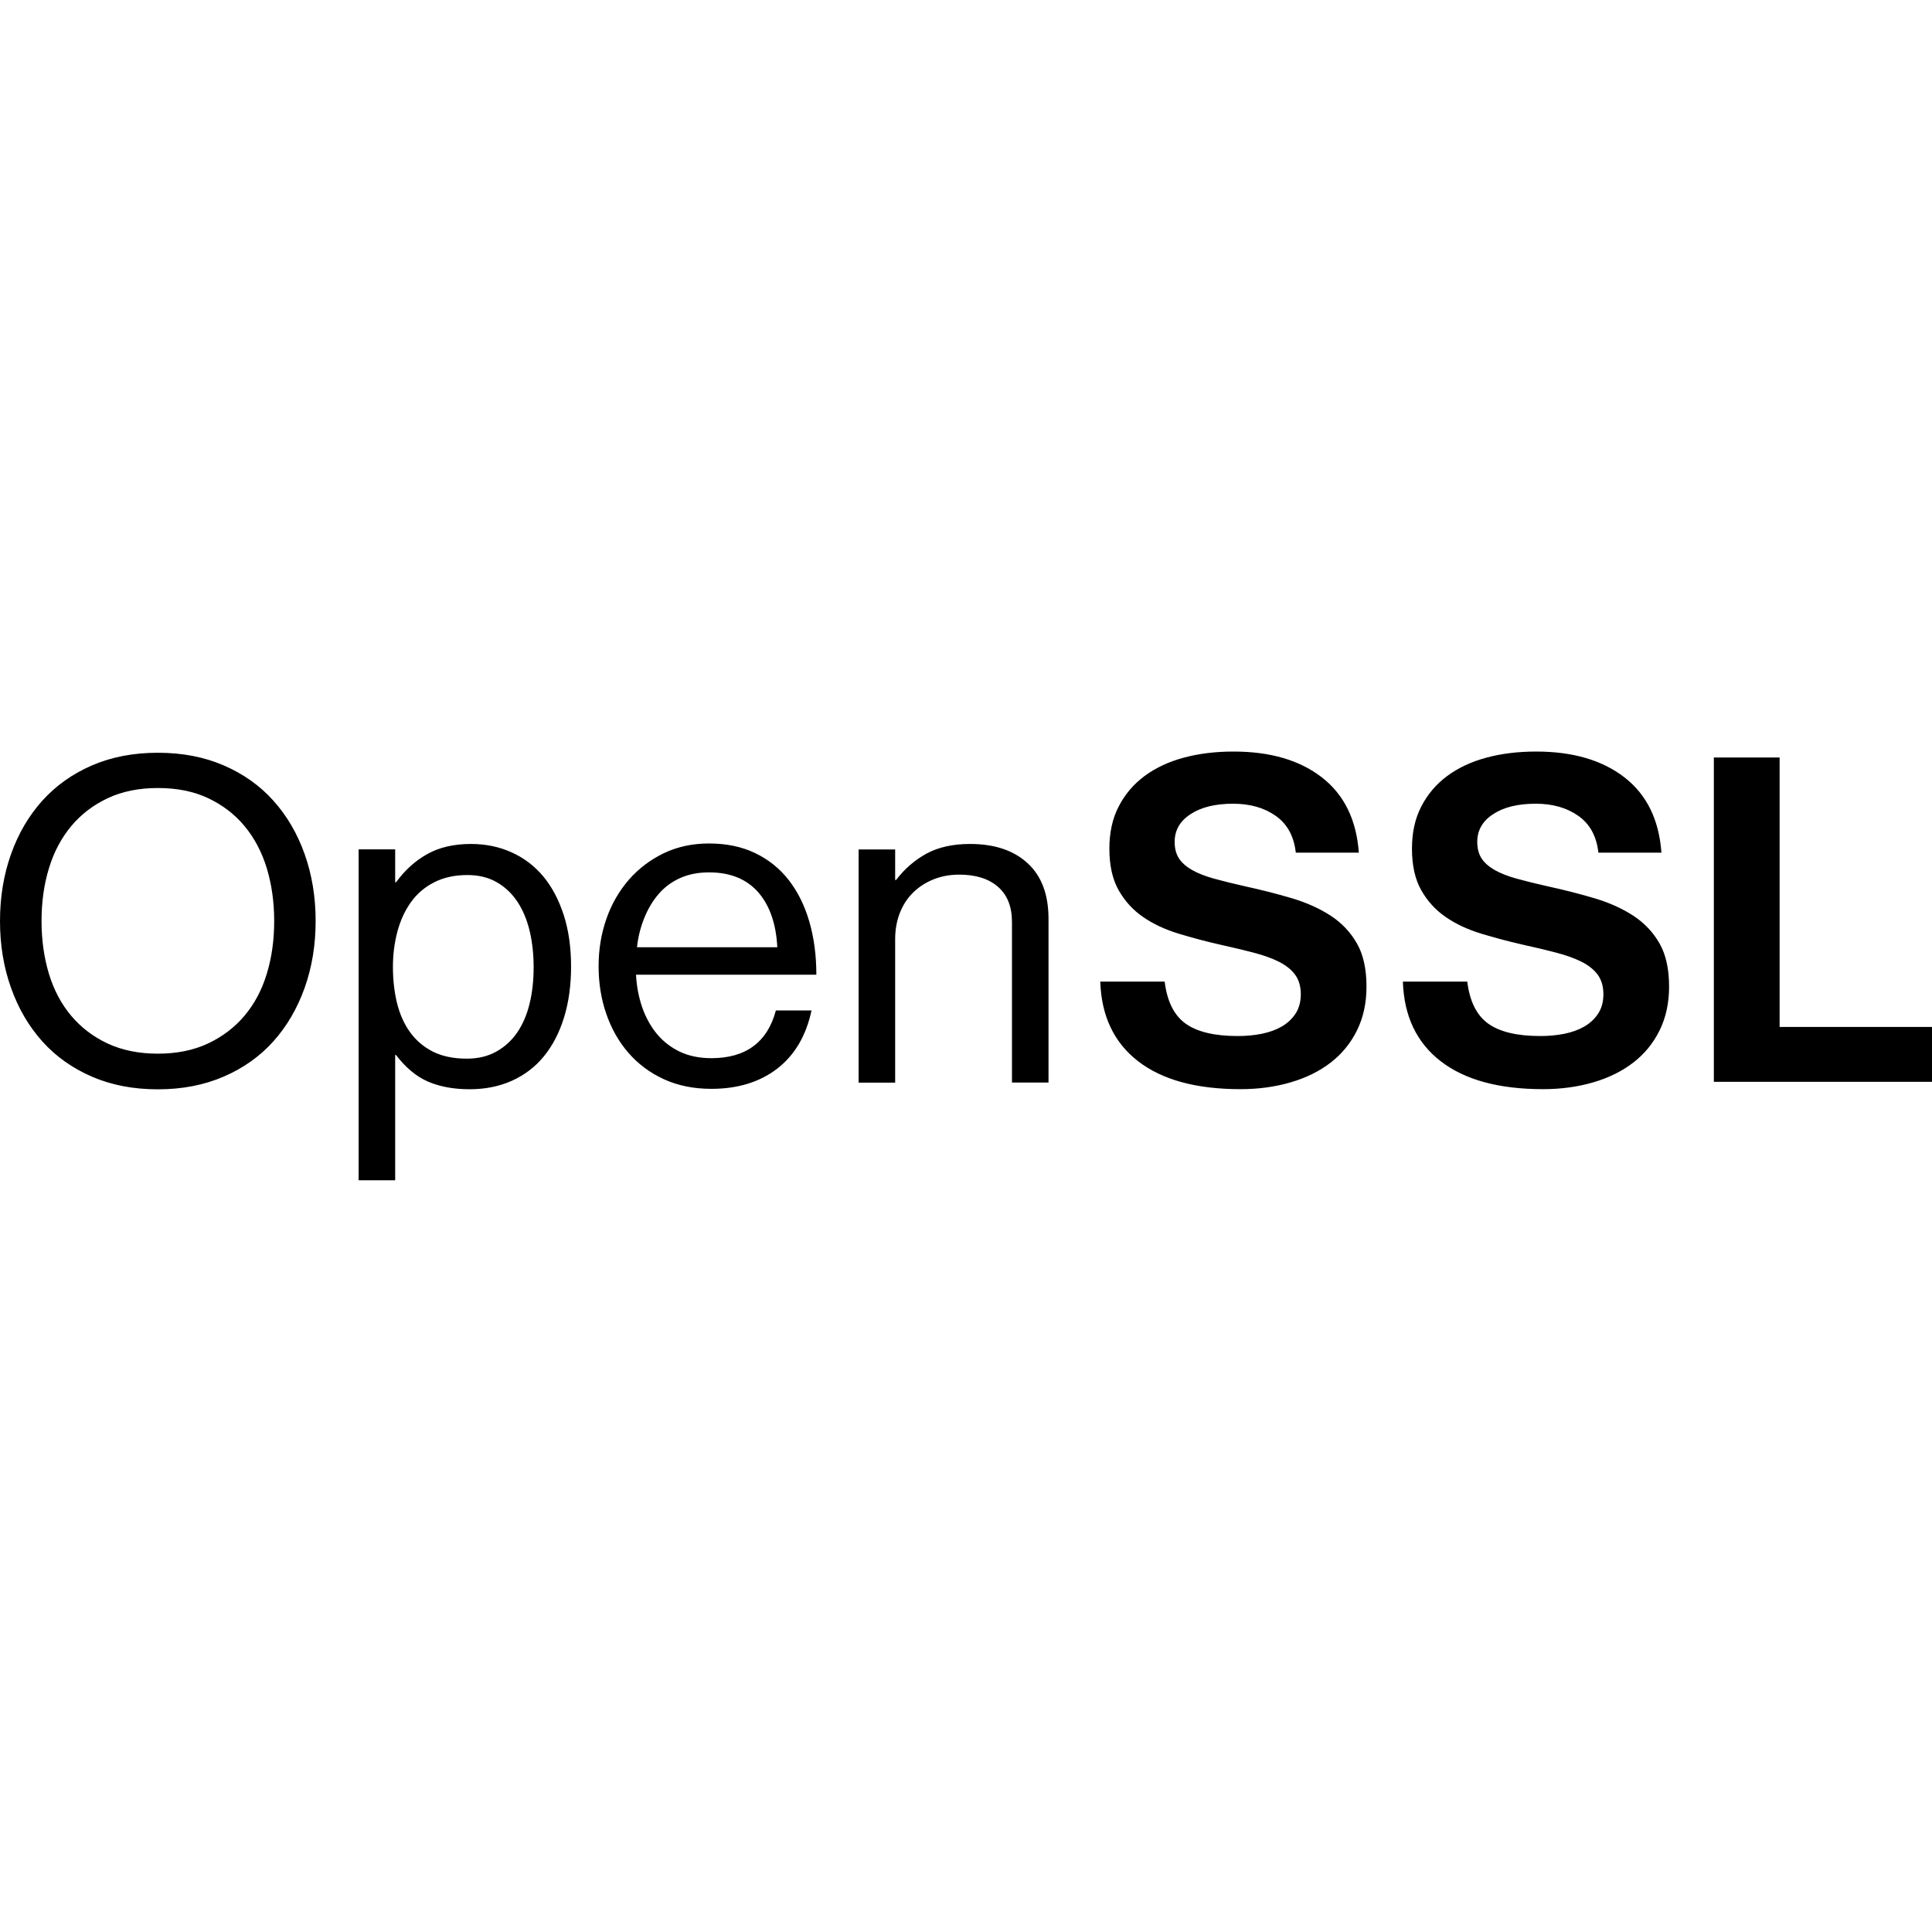
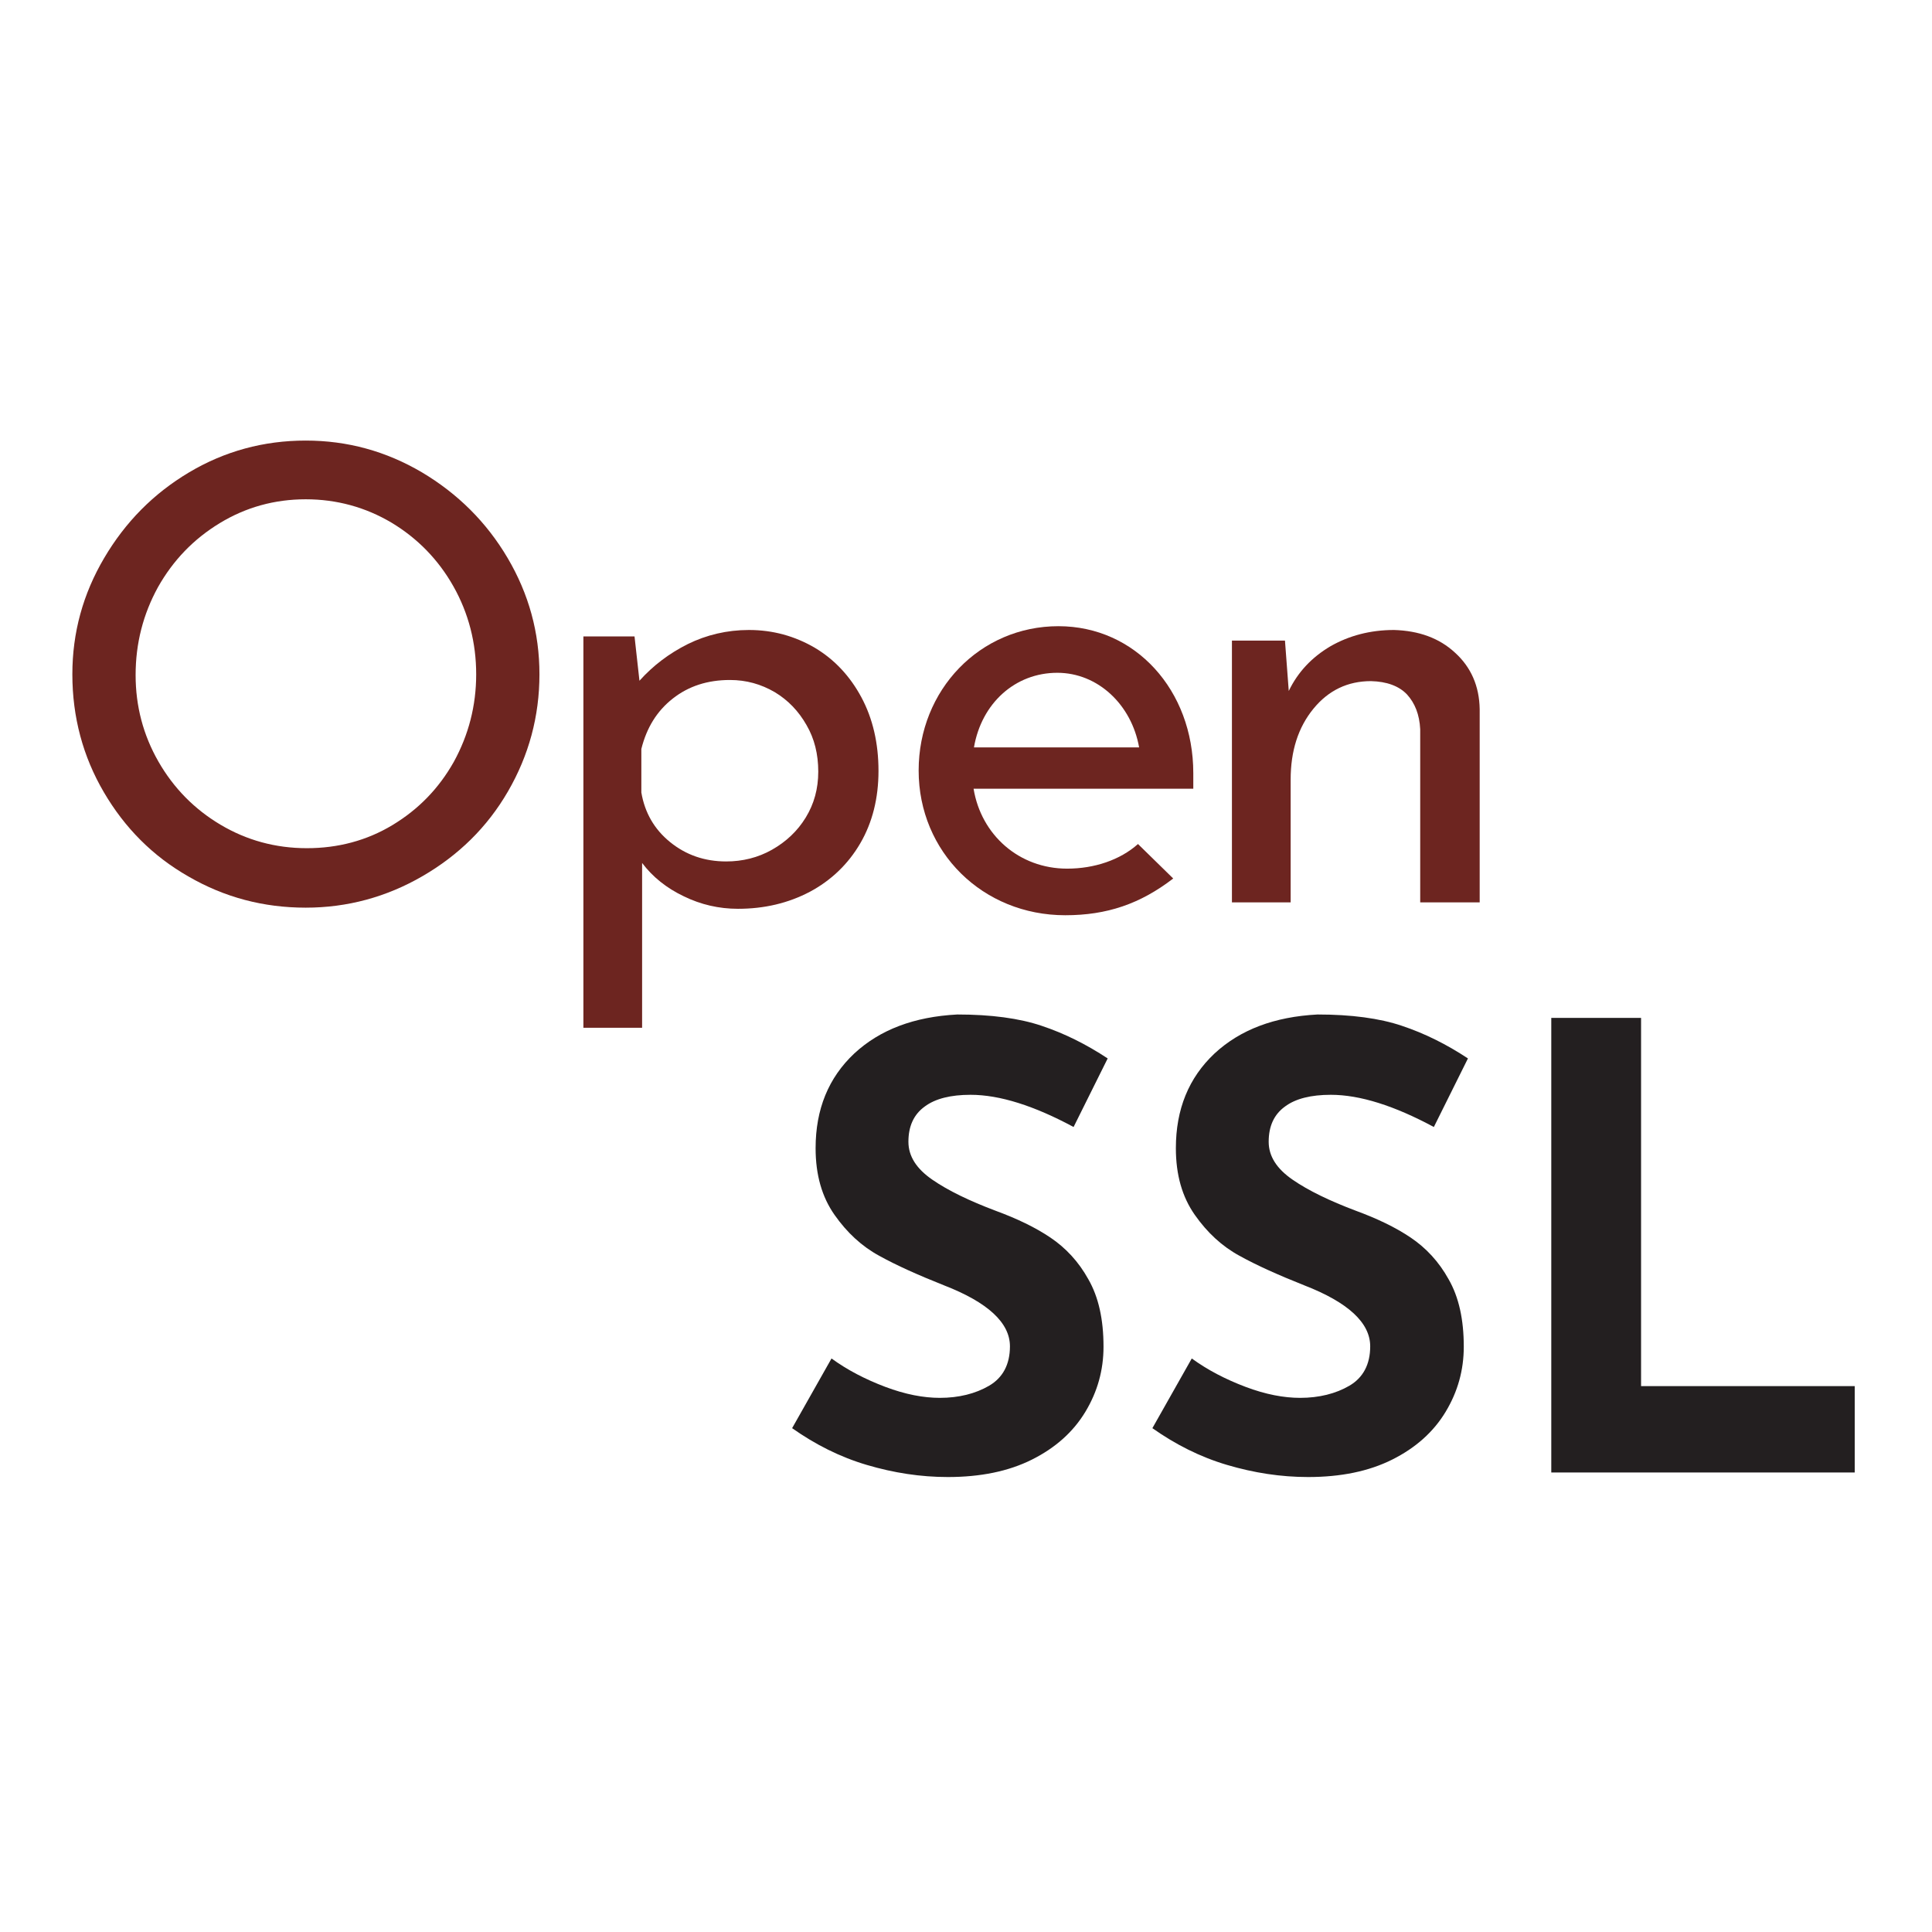
- <svg xmlns="http://www.w3.org/2000/svg" role="img" viewBox="0 0 24 24">
-   <path d="M1.961,13.532c-0.303,0-0.575-0.052-0.818-0.157c-0.243-0.105-0.448-0.25-0.616-0.437 c-0.168-0.187-0.298-0.408-0.389-0.664C0.046,12.018,0,11.741,0,11.442c0-0.299,0.046-0.576,0.137-0.832 c0.091-0.256,0.221-0.477,0.389-0.664C0.695,9.759,0.9,9.613,1.143,9.508c0.243-0.105,0.516-0.157,0.818-0.157 c0.303,0,0.575,0.052,0.818,0.157c0.243,0.105,0.448,0.25,0.616,0.437c0.168,0.187,0.298,0.408,0.389,0.664 c0.091,0.256,0.137,0.533,0.137,0.832c0,0.299-0.046,0.576-0.137,0.832c-0.092,0.256-0.221,0.477-0.389,0.664 c-0.168,0.187-0.374,0.333-0.616,0.437C2.536,13.479,2.264,13.532,1.961,13.532z M1.961,13.089c0.235,0,0.443-0.042,0.622-0.126 s0.331-0.199,0.454-0.345c0.123-0.146,0.216-0.319,0.277-0.521c0.062-0.202,0.092-0.42,0.092-0.656 c0-0.235-0.031-0.454-0.092-0.656c-0.062-0.202-0.154-0.376-0.277-0.524c-0.123-0.148-0.275-0.263-0.454-0.347 S2.197,9.789,1.961,9.789c-0.235,0-0.443,0.042-0.622,0.126c-0.179,0.084-0.331,0.2-0.454,0.347 c-0.123,0.148-0.216,0.322-0.277,0.524c-0.062,0.202-0.092,0.42-0.092,0.656c0,0.235,0.031,0.454,0.092,0.656 c0.062,0.202,0.154,0.375,0.277,0.521c0.123,0.146,0.275,0.261,0.454,0.345C1.519,13.047,1.726,13.089,1.961,13.089z M4.455,10.551 h0.454v0.409H4.92c0.108-0.149,0.237-0.266,0.387-0.35c0.149-0.084,0.331-0.126,0.544-0.126c0.183,0,0.351,0.035,0.504,0.104 c0.153,0.069,0.284,0.168,0.392,0.297c0.108,0.129,0.193,0.289,0.255,0.479c0.062,0.191,0.092,0.405,0.092,0.644 c0,0.232-0.029,0.442-0.087,0.63c-0.058,0.189-0.141,0.349-0.249,0.482c-0.108,0.133-0.241,0.234-0.398,0.305 c-0.157,0.071-0.333,0.106-0.527,0.106c-0.198,0-0.37-0.032-0.516-0.095c-0.146-0.063-0.278-0.174-0.398-0.331H4.909v1.557H4.455 V10.551z M5.8,13.151c0.138,0,0.26-0.029,0.364-0.087c0.105-0.058,0.191-0.137,0.261-0.238c0.069-0.101,0.12-0.22,0.154-0.359 c0.034-0.138,0.05-0.289,0.05-0.454c0-0.161-0.017-0.311-0.05-0.451c-0.034-0.14-0.085-0.261-0.154-0.364 c-0.069-0.103-0.155-0.183-0.258-0.241c-0.103-0.058-0.223-0.087-0.361-0.087c-0.157,0-0.294,0.03-0.412,0.09 c-0.118,0.06-0.214,0.142-0.289,0.247c-0.075,0.105-0.131,0.226-0.168,0.364c-0.037,0.138-0.056,0.286-0.056,0.443 c0,0.157,0.017,0.305,0.05,0.443c0.034,0.138,0.087,0.259,0.16,0.361c0.073,0.103,0.167,0.184,0.283,0.244 C5.49,13.121,5.632,13.151,5.8,13.151z M8.837,13.526c-0.22,0-0.417-0.04-0.591-0.12c-0.174-0.08-0.32-0.19-0.44-0.328 c-0.12-0.138-0.211-0.3-0.275-0.485c-0.064-0.185-0.095-0.382-0.095-0.591c0-0.209,0.033-0.406,0.098-0.591 c0.065-0.185,0.159-0.346,0.28-0.485c0.121-0.138,0.266-0.247,0.434-0.328c0.168-0.08,0.355-0.12,0.56-0.12 c0.217,0,0.408,0.04,0.574,0.12c0.166,0.08,0.305,0.192,0.417,0.336c0.112,0.144,0.197,0.316,0.255,0.516 c0.058,0.2,0.087,0.419,0.087,0.658H7.901c0.007,0.146,0.034,0.282,0.078,0.409c0.045,0.127,0.106,0.237,0.185,0.331 c0.078,0.093,0.174,0.166,0.286,0.219c0.112,0.052,0.241,0.078,0.387,0.078c0.213,0,0.387-0.049,0.521-0.148 c0.134-0.099,0.228-0.247,0.28-0.445h0.443c-0.067,0.314-0.209,0.555-0.426,0.723C9.438,13.442,9.165,13.526,8.837,13.526z M8.809,10.837c-0.134,0-0.254,0.023-0.359,0.07c-0.105,0.047-0.193,0.112-0.266,0.196c-0.073,0.084-0.133,0.183-0.179,0.297 c-0.047,0.114-0.078,0.236-0.092,0.367h1.743c-0.015-0.291-0.094-0.519-0.238-0.684C9.273,10.919,9.07,10.837,8.809,10.837z M11.12,10.932h0.011c0.105-0.138,0.231-0.247,0.378-0.328c0.148-0.08,0.328-0.12,0.541-0.12c0.303,0,0.541,0.079,0.714,0.238 c0.174,0.159,0.261,0.389,0.261,0.692v2.034h-0.454v-1.995c0-0.191-0.058-0.336-0.174-0.437c-0.116-0.101-0.276-0.151-0.482-0.151 c-0.116,0-0.222,0.02-0.319,0.059c-0.097,0.039-0.181,0.093-0.252,0.163c-0.071,0.069-0.126,0.153-0.165,0.252 c-0.039,0.099-0.059,0.208-0.059,0.328v1.782h-0.454v-2.897h0.454V10.932z M15.409,13.53c-0.549,0-0.972-0.116-1.271-0.347 c-0.299-0.231-0.456-0.561-0.47-0.989h0.8c0.03,0.244,0.116,0.418,0.259,0.521c0.143,0.103,0.359,0.155,0.648,0.155 c0.105,0,0.205-0.009,0.299-0.028c0.094-0.019,0.177-0.049,0.248-0.09c0.071-0.041,0.129-0.095,0.172-0.161 c0.043-0.066,0.065-0.146,0.065-0.24c0-0.098-0.024-0.178-0.07-0.242c-0.047-0.064-0.114-0.117-0.2-0.161 c-0.086-0.043-0.191-0.081-0.313-0.113c-0.122-0.032-0.26-0.065-0.414-0.099c-0.18-0.041-0.354-0.087-0.521-0.138 c-0.167-0.051-0.314-0.119-0.44-0.206c-0.126-0.086-0.227-0.197-0.304-0.332c-0.077-0.135-0.116-0.308-0.116-0.518 c0-0.199,0.038-0.374,0.116-0.524c0.077-0.15,0.184-0.276,0.321-0.378c0.137-0.101,0.3-0.178,0.487-0.228 c0.188-0.051,0.394-0.076,0.62-0.076c0.454,0,0.82,0.107,1.096,0.321c0.276,0.214,0.429,0.526,0.459,0.935h-0.783 c-0.023-0.203-0.105-0.355-0.248-0.456c-0.143-0.101-0.319-0.152-0.53-0.152c-0.222,0-0.398,0.043-0.53,0.13 c-0.132,0.086-0.197,0.201-0.197,0.344c0,0.083,0.018,0.151,0.054,0.206c0.036,0.055,0.09,0.102,0.163,0.144 c0.073,0.041,0.164,0.077,0.273,0.107c0.109,0.03,0.238,0.062,0.389,0.096c0.207,0.045,0.401,0.095,0.583,0.149 c0.182,0.055,0.342,0.127,0.479,0.217c0.137,0.09,0.245,0.205,0.324,0.344c0.079,0.139,0.118,0.318,0.118,0.535 c0,0.203-0.039,0.384-0.118,0.544c-0.079,0.16-0.188,0.293-0.327,0.4c-0.139,0.107-0.304,0.189-0.496,0.245 C15.843,13.501,15.635,13.53,15.409,13.53z M19.168,13.53c-0.549,0-0.972-0.116-1.271-0.347s-0.456-0.561-0.47-0.989h0.8 c0.03,0.244,0.116,0.418,0.259,0.521c0.143,0.103,0.359,0.155,0.648,0.155c0.105,0,0.205-0.009,0.299-0.028 c0.094-0.019,0.177-0.049,0.248-0.09c0.071-0.041,0.129-0.095,0.172-0.161c0.043-0.066,0.065-0.146,0.065-0.24 c0-0.098-0.024-0.178-0.07-0.242c-0.047-0.064-0.114-0.117-0.2-0.161c-0.086-0.043-0.191-0.081-0.313-0.113 c-0.122-0.032-0.26-0.065-0.414-0.099c-0.18-0.041-0.354-0.087-0.521-0.138c-0.167-0.051-0.314-0.119-0.44-0.206 c-0.126-0.086-0.227-0.197-0.304-0.332c-0.077-0.135-0.116-0.308-0.116-0.518c0-0.199,0.038-0.374,0.116-0.524 c0.077-0.15,0.184-0.276,0.321-0.378c0.137-0.101,0.3-0.178,0.487-0.228c0.188-0.051,0.394-0.076,0.62-0.076 c0.454,0,0.82,0.107,1.096,0.321c0.276,0.214,0.429,0.526,0.459,0.935h-0.783c-0.023-0.203-0.105-0.355-0.248-0.456 c-0.143-0.101-0.319-0.152-0.53-0.152c-0.222,0-0.398,0.043-0.53,0.13c-0.132,0.086-0.197,0.201-0.197,0.344 c0,0.083,0.018,0.151,0.054,0.206c0.036,0.055,0.09,0.102,0.163,0.144c0.073,0.041,0.164,0.077,0.273,0.107 c0.109,0.03,0.238,0.062,0.389,0.096c0.207,0.045,0.401,0.095,0.583,0.149c0.182,0.055,0.342,0.127,0.479,0.217 c0.137,0.09,0.245,0.205,0.324,0.344c0.079,0.139,0.118,0.318,0.118,0.535c0,0.203-0.039,0.384-0.118,0.544 c-0.079,0.16-0.188,0.293-0.327,0.4c-0.139,0.107-0.304,0.189-0.496,0.245C19.602,13.501,19.393,13.53,19.168,13.53z M21.29,9.41 h0.817v3.347H24v0.682h-2.71V9.41z" />
+ <svg xmlns="http://www.w3.org/2000/svg" version="1.1" x="0px" y="0px" viewBox="0 0 510 510" style="enable-background:new 0 0 510 510;" xml:space="preserve">
+   <style type="text/css">
+ 	.st0{fill:#231F20;}
+ 	.st1{fill:#6D2520;}
+ </style>
+   <g id="Layer_1">
+ </g>
+   <g id="Layer_2">
+     <g>
+       <path class="st0" d="M256.2,289c-5.2,0-9.3,1-12.1,3.1c-2.9,2.1-4.3,5.2-4.3,9.3c0,3.8,2.1,7.1,6.3,10c4.2,2.9,9.8,5.6,16.7,8.2    c5.7,2.1,10.5,4.4,14.5,7.1c4,2.7,7.4,6.3,10,11c2.7,4.7,4,10.6,4,17.8c0,6.2-1.6,11.9-4.8,17.2c-3.2,5.3-7.9,9.5-14.1,12.6    c-6.2,3.1-13.6,4.6-22.2,4.6c-7.2,0-14.3-1.1-21.4-3.2c-7.1-2.1-13.6-5.4-19.7-9.7l10.4-18.4c4.1,3,8.9,5.5,14.2,7.5    c5.3,2,10.1,2.9,14.4,2.9c5,0,9.4-1.1,13-3.2s5.5-5.6,5.5-10.4c0-6.2-5.8-11.6-17.4-16.1c-6.8-2.7-12.6-5.3-17.1-7.8    c-4.6-2.5-8.5-6.1-11.8-10.8c-3.3-4.7-5-10.5-5-17.6c0-10.3,3.4-18.6,10.2-25c6.8-6.3,15.8-9.7,27.2-10.3c8.9,0,16.4,1,22.3,3    c6,2,11.8,4.9,17.4,8.6l-9,18.1C273,291.9,263.9,289,256.2,289z" />
+       <path class="st0" d="M351.3,289c-5.2,0-9.3,1-12.1,3.1c-2.9,2.1-4.3,5.2-4.3,9.3c0,3.8,2.1,7.1,6.3,10c4.2,2.9,9.8,5.6,16.7,8.2    c5.7,2.1,10.5,4.4,14.5,7.1c4,2.7,7.4,6.3,10,11c2.7,4.7,4,10.6,4,17.8c0,6.2-1.6,11.9-4.8,17.2c-3.2,5.3-7.9,9.5-14.1,12.6    c-6.2,3.1-13.6,4.6-22.2,4.6c-7.2,0-14.3-1.1-21.4-3.2c-7.1-2.1-13.6-5.4-19.7-9.7l10.4-18.4c4.1,3,8.9,5.5,14.2,7.5    c5.3,2,10.1,2.9,14.4,2.9c5,0,9.4-1.1,13-3.2s5.5-5.6,5.5-10.4c0-6.2-5.8-11.6-17.4-16.1c-6.8-2.7-12.6-5.3-17.1-7.8    c-4.6-2.5-8.5-6.1-11.8-10.8c-3.3-4.7-5-10.5-5-17.6c0-10.3,3.4-18.6,10.2-25c6.8-6.3,15.8-9.7,27.2-10.3c8.9,0,16.4,1,22.3,3    c6,2,11.8,4.9,17.4,8.6l-9,18.1C368.1,291.9,359,289,351.3,289z" />
+       <path class="st0" d="M433.2,268.7v97.2h56.4v22.8h-80.1v-120H433.2z" />
+     </g>
+     <g>
+       <path class="st1" d="M27.5,147.3c5.6-9.5,13-17,22.4-22.6s19.7-8.4,30.8-8.4c11,0,21.2,2.8,30.7,8.4c9.4,5.6,17,13.1,22.6,22.6    c5.6,9.5,8.4,19.7,8.4,30.7c0,11.1-2.8,21.4-8.3,30.9s-13.1,16.9-22.6,22.4c-9.5,5.5-19.8,8.3-30.8,8.3c-11.1,0-21.4-2.7-30.9-8.2    c-9.5-5.4-16.9-12.9-22.4-22.3c-5.5-9.4-8.3-19.8-8.3-31.1C19.1,167,21.9,156.8,27.5,147.3z M41.8,201c4,7,9.5,12.6,16.4,16.7    s14.5,6.2,22.8,6.2c8.2,0,15.8-2,22.6-6.1c6.8-4.1,12.2-9.6,16.2-16.7c3.9-7.1,5.9-14.8,5.9-23.1c0-8.3-2-16.1-6-23.2    c-4-7.1-9.5-12.7-16.3-16.8c-6.9-4.1-14.5-6.2-22.7-6.2s-15.8,2.1-22.7,6.3c-6.9,4.2-12.3,9.8-16.3,16.9    c-3.9,7.1-5.9,14.8-5.9,23.2C35.8,186.4,37.8,194,41.8,201z" />
+       <path class="st1" d="M215.1,171c5.2,3.1,9.3,7.5,12.3,13.1c3,5.6,4.5,12.1,4.5,19.4c0,7.2-1.6,13.6-4.8,19.1    c-3.2,5.5-7.7,9.8-13.3,12.8c-5.7,3-12,4.5-19,4.5c-5,0-9.8-1.1-14.3-3.3c-4.6-2.2-8.2-5.1-11-8.8v43.5h-15.5V168h13.5l1.3,11.7    c3.6-4,7.8-7.2,12.8-9.7c4.9-2.4,10.3-3.7,16.1-3.7C204,166.3,209.8,167.9,215.1,171z M203.8,224.3c3.7-2.1,6.7-4.9,8.9-8.5    c2.2-3.6,3.3-7.6,3.3-12.1c0-4.6-1-8.7-3.1-12.3c-2.1-3.7-4.9-6.6-8.4-8.7c-3.6-2.1-7.5-3.2-11.8-3.2c-5.9,0-10.9,1.6-15.1,4.9    s-6.9,7.7-8.3,13.3v11.5c0.9,5.3,3.4,9.7,7.6,13.1c4.2,3.4,9.1,5.1,14.8,5.1C196,227.4,200.1,226.4,203.8,224.3z" />
+       <path class="st1" d="M384.1,172.3c4.2,3.8,6.4,8.8,6.5,14.9v51h-15.7v-45.7c-0.2-3.9-1.4-6.9-3.5-9.2c-2.1-2.2-5.3-3.4-9.5-3.5    c-6.1,0-11.2,2.4-15.2,7.3c-4,4.9-6,11.1-6,18.7v32.4h-15.5v-69.1h14l1,13.3c2.4-5,6.1-8.9,11-11.8c4.9-2.8,10.5-4.3,16.8-4.3    C374.5,166.5,379.9,168.4,384.1,172.3z" />
+       <g>
+         <path class="st1" d="M242.5,203.4c0-21.3,16.2-38.1,36.9-38.1c20.3,0,35.6,16.9,35.6,38.8v4.1h-58c2,12.2,12,21.1,24.7,21.1     c7.2,0,14-2.3,18.7-6.5l9.3,9.1c-8.7,6.7-17.5,9.7-28.5,9.7C259.4,241.6,242.5,224.9,242.5,203.4z M300.7,197.3     c-2-11.3-10.9-19.7-21.6-19.7c-11.1,0-20,8-22,19.7H300.7z" />
+       </g>
+     </g>
+   </g>
</svg>
